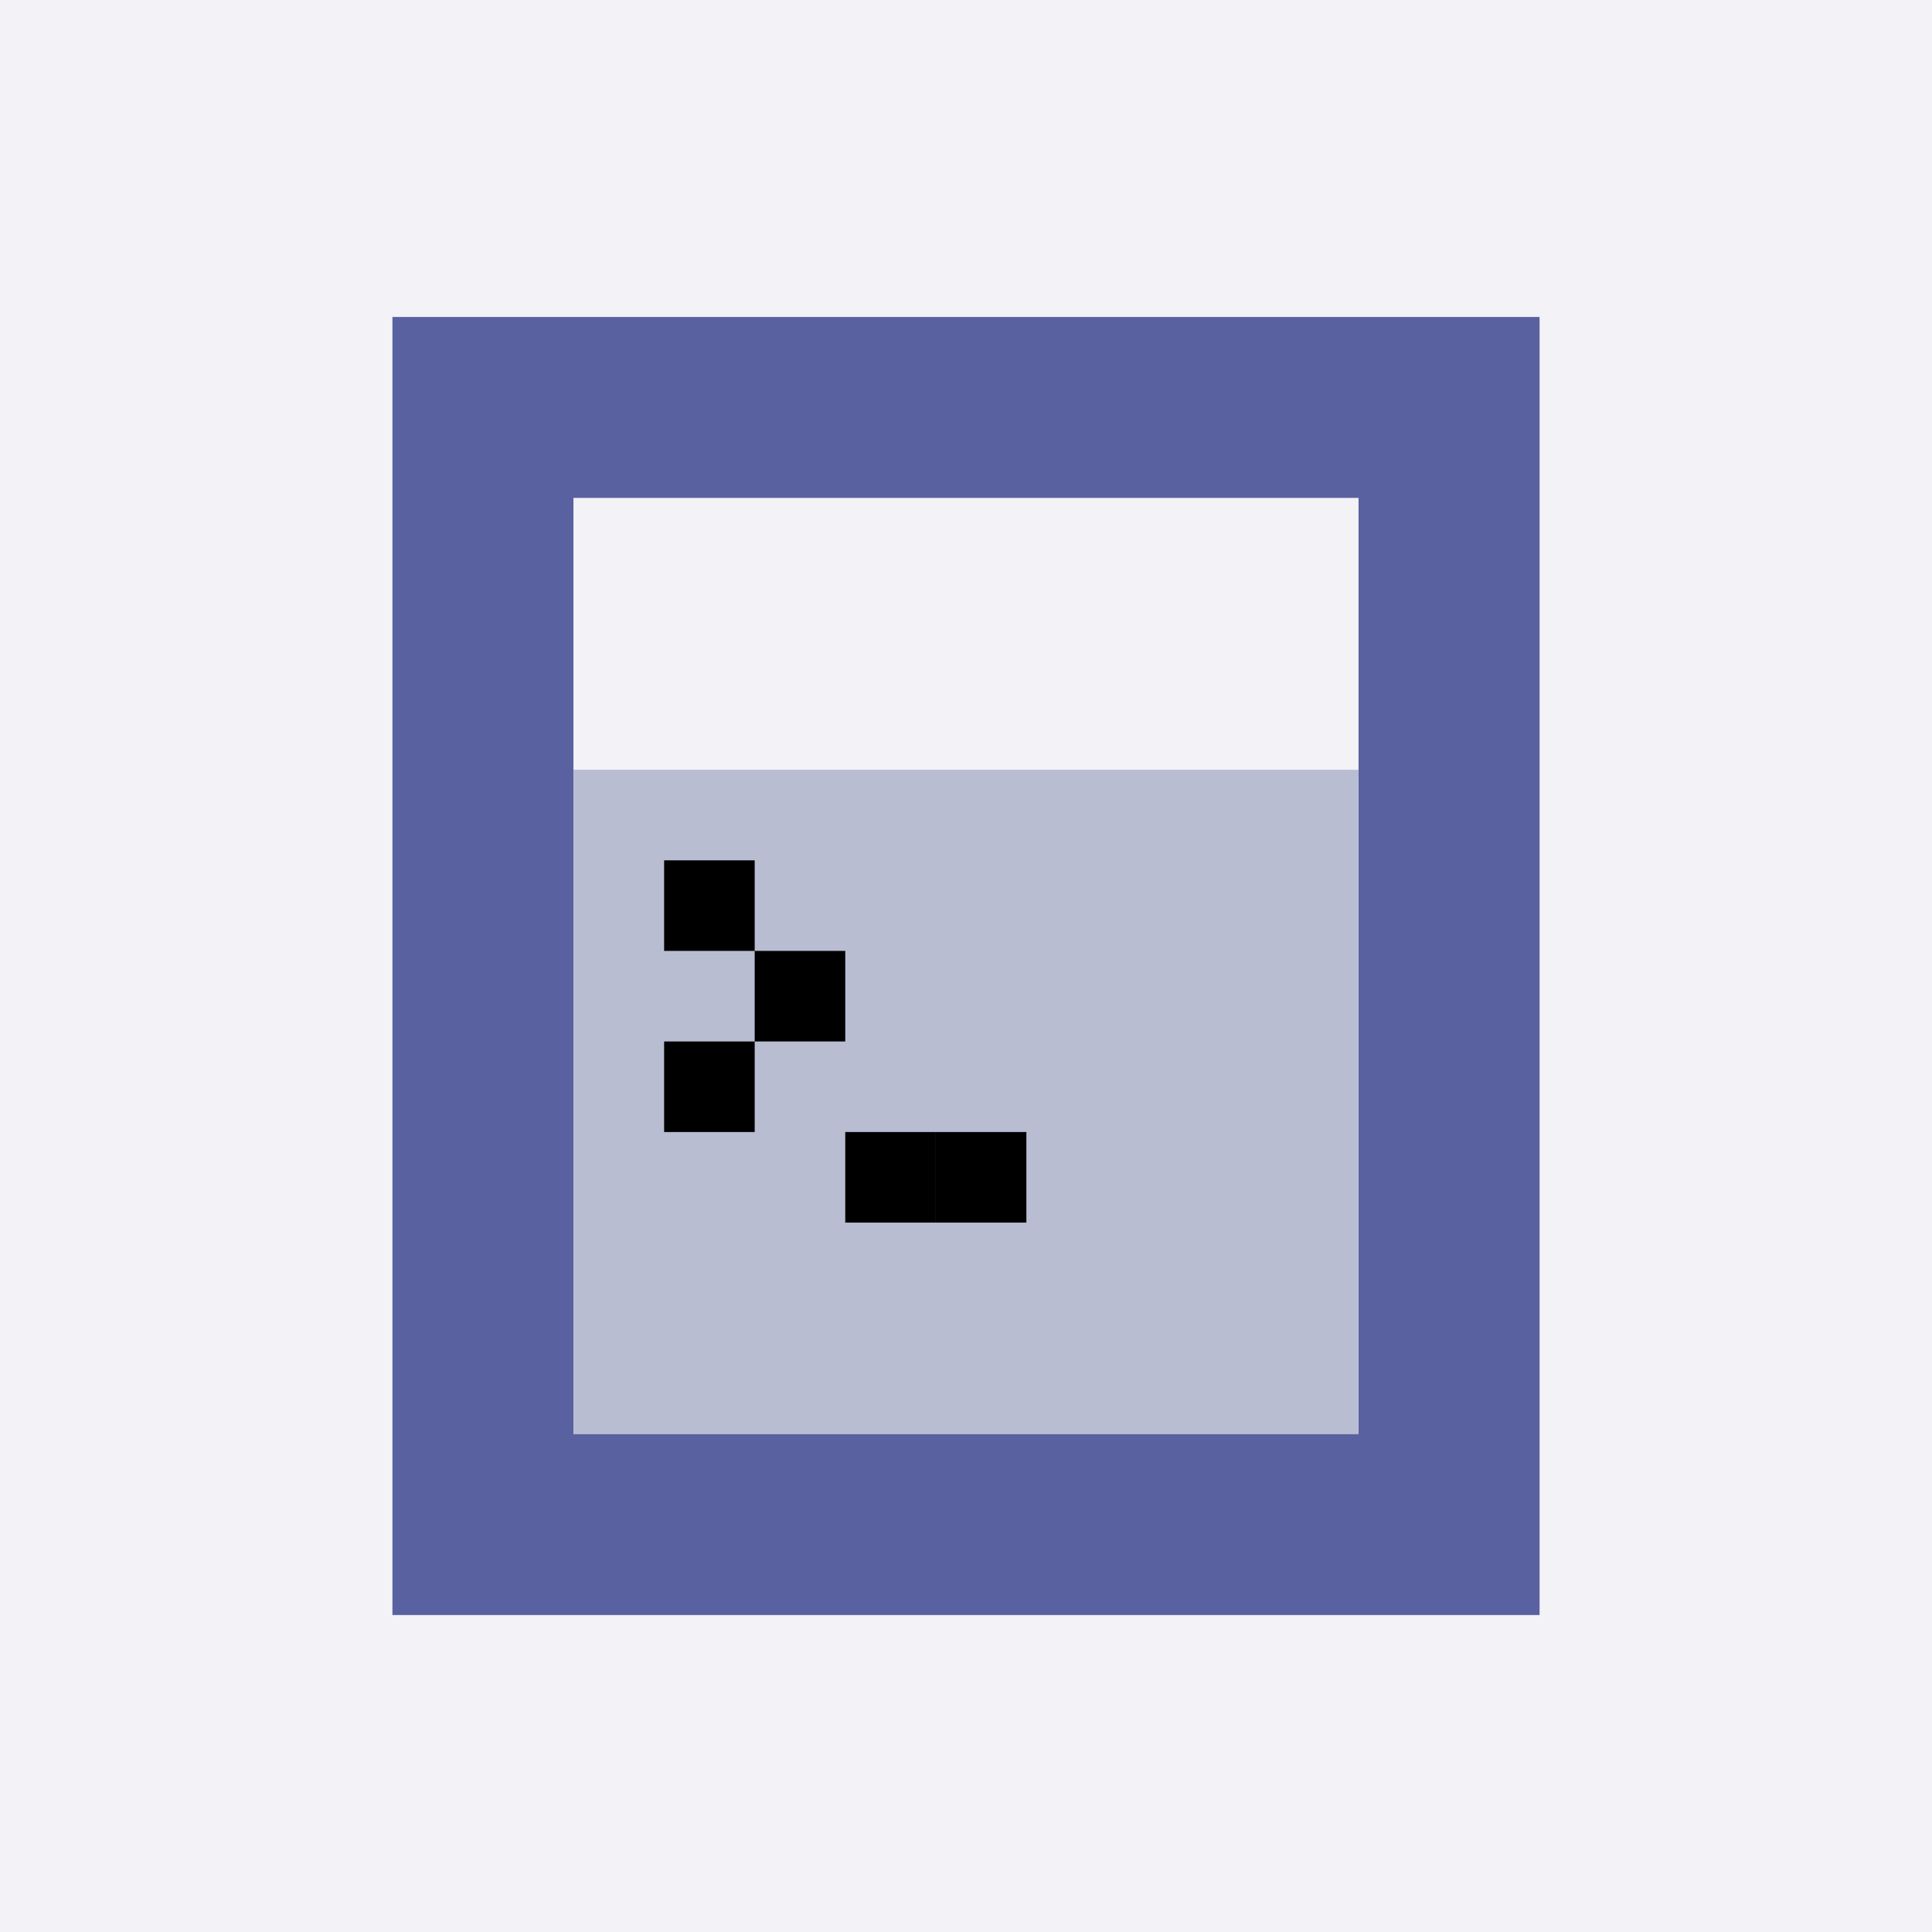
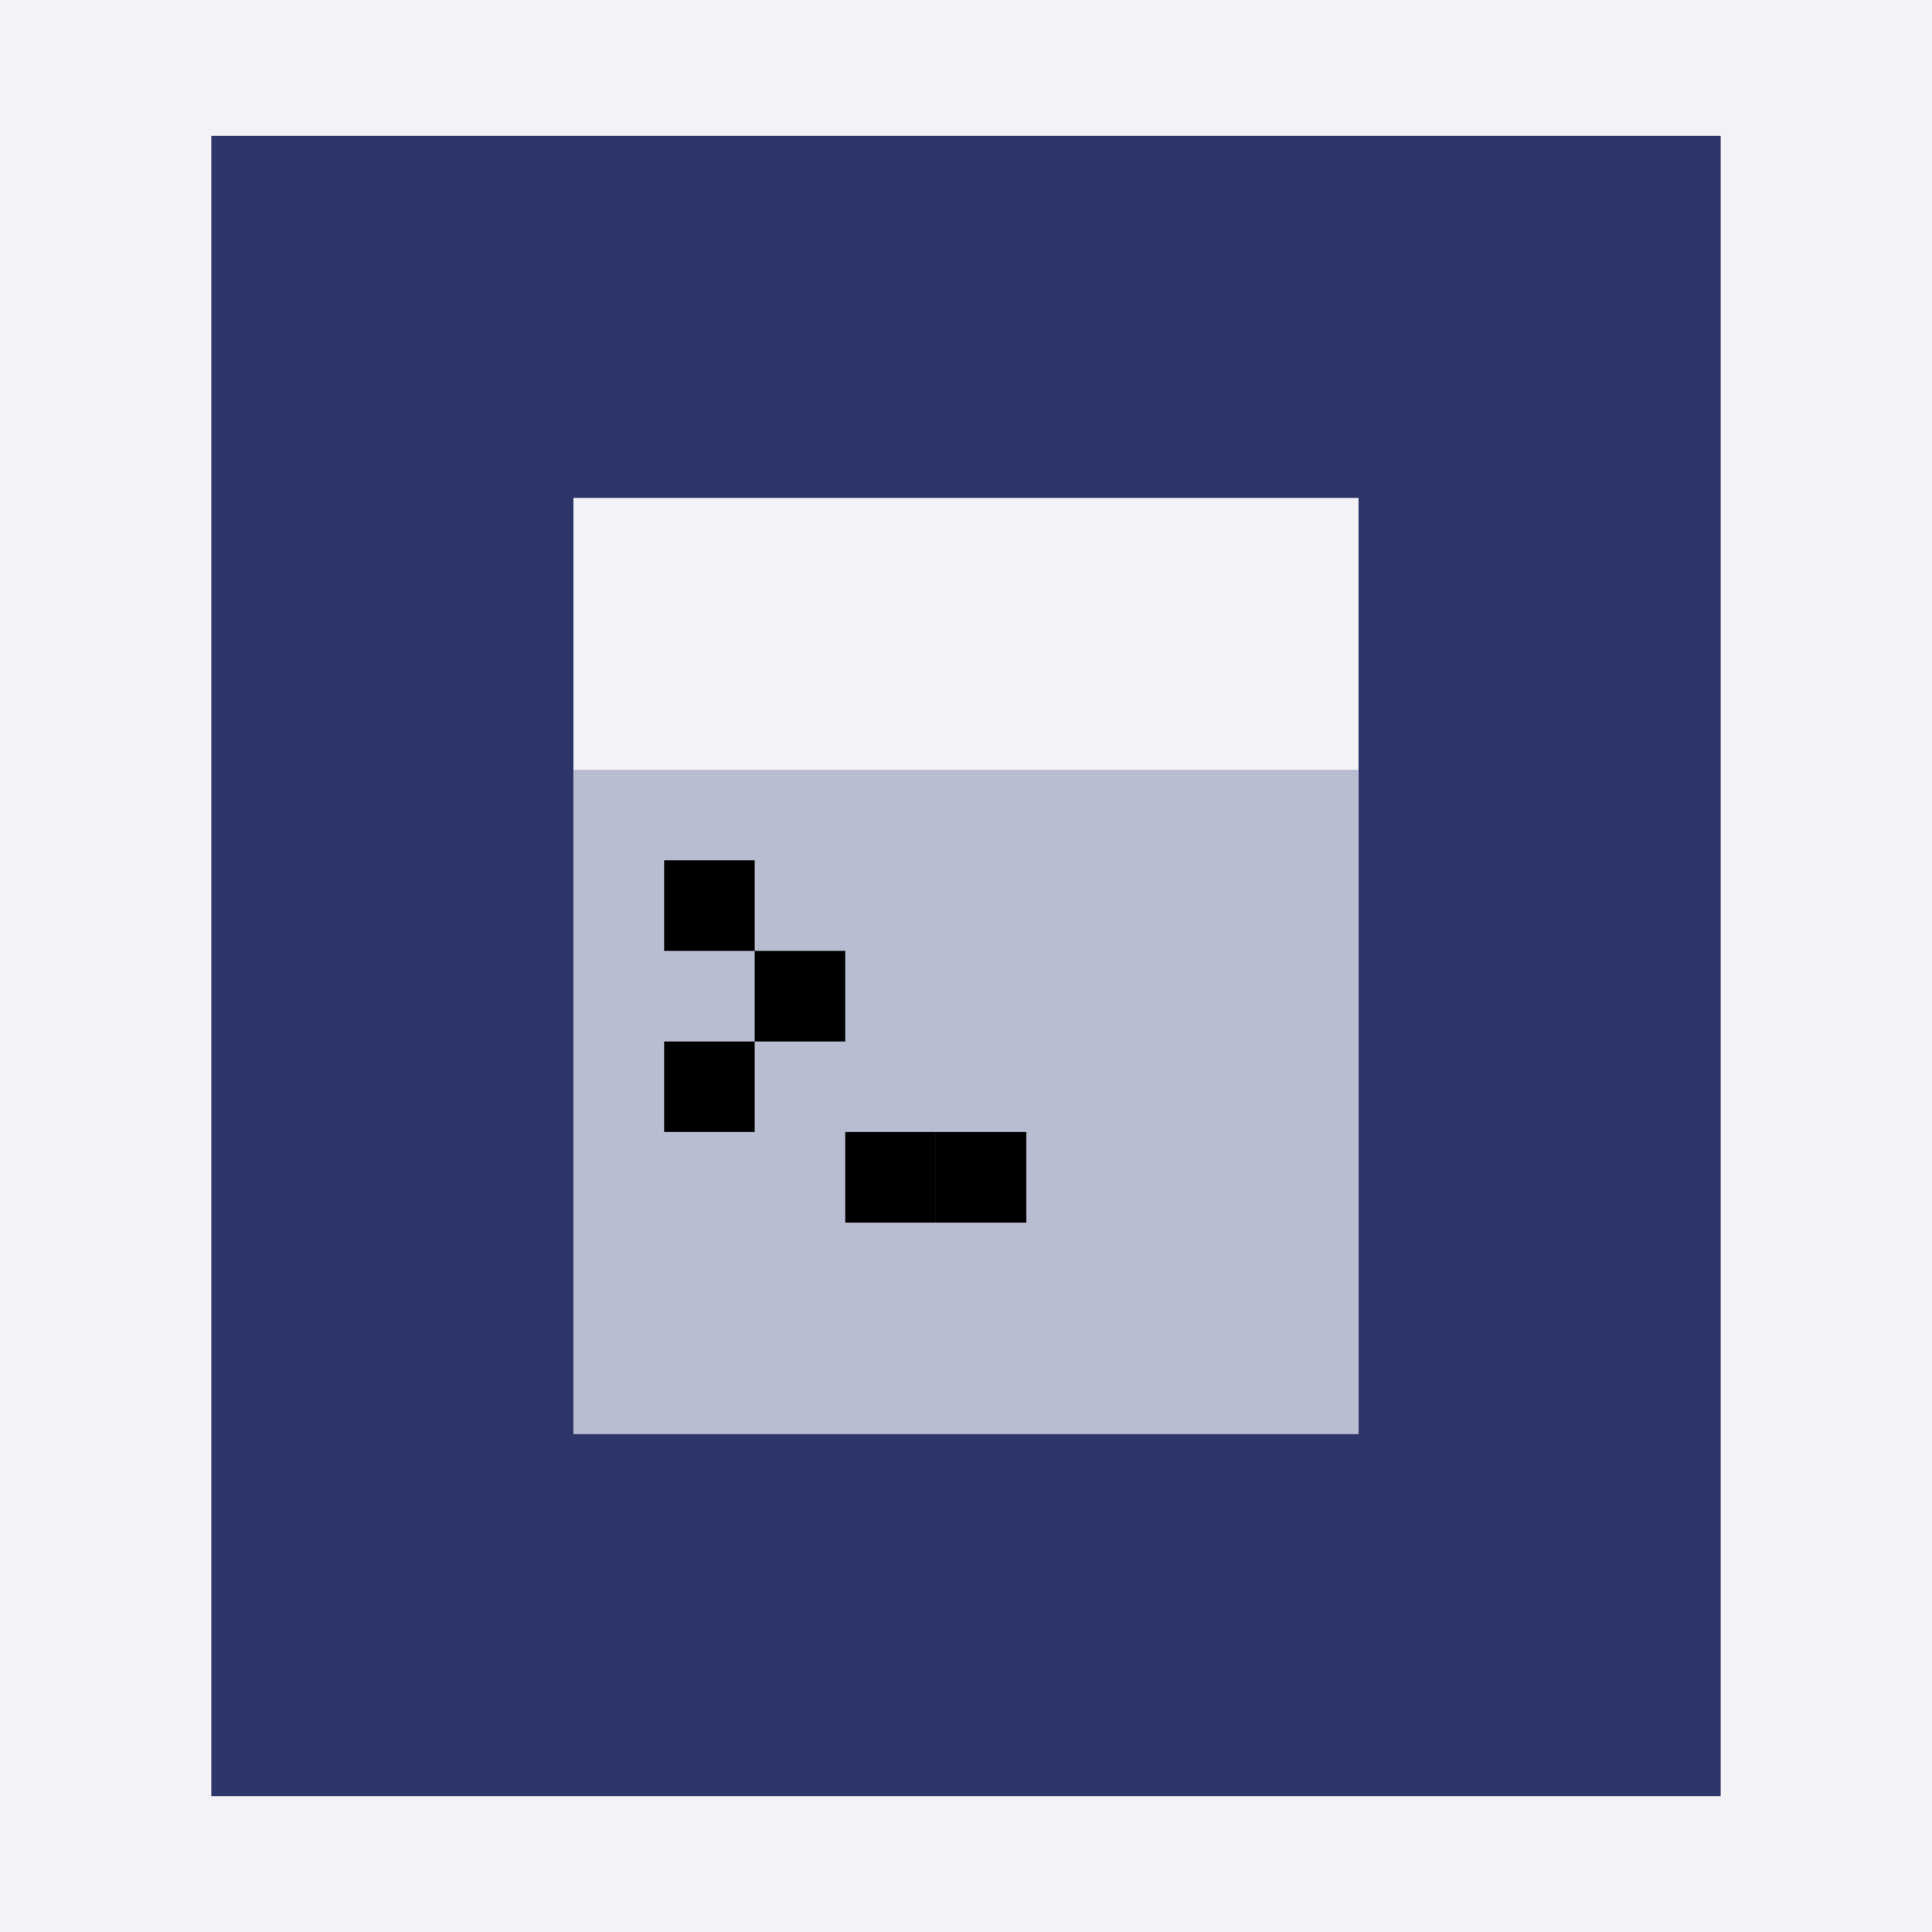
<svg xmlns="http://www.w3.org/2000/svg" width="512" height="512" viewBox="0 0 512 512" fill="none">
  <rect width="512" height="512" fill="#F2F2F7" />
-   <path fill-rule="evenodd" clip-rule="evenodd" d="M408 84H104V428H408V84ZM360 132H152V380H360V132Z" fill="#5A61A0" />
+   <path fill-rule="evenodd" clip-rule="evenodd" d="M456 36H56V476H456V36ZM360 132H152V380H360V132Z" fill="#2E3568" />
  <rect x="152" y="132" width="208" height="72" fill="#F2F2F7" />
  <rect x="152" y="204" width="208" height="176" fill="#B9BDD2" />
  <g fill="#000000">
    <rect x="176" y="228" width="24" height="24" />
    <rect x="200" y="252" width="24" height="24" />
    <rect x="176" y="276" width="24" height="24" />
    <rect x="224" y="300" width="24" height="24" />
    <rect x="248" y="300" width="24" height="24" />
  </g>
</svg>
